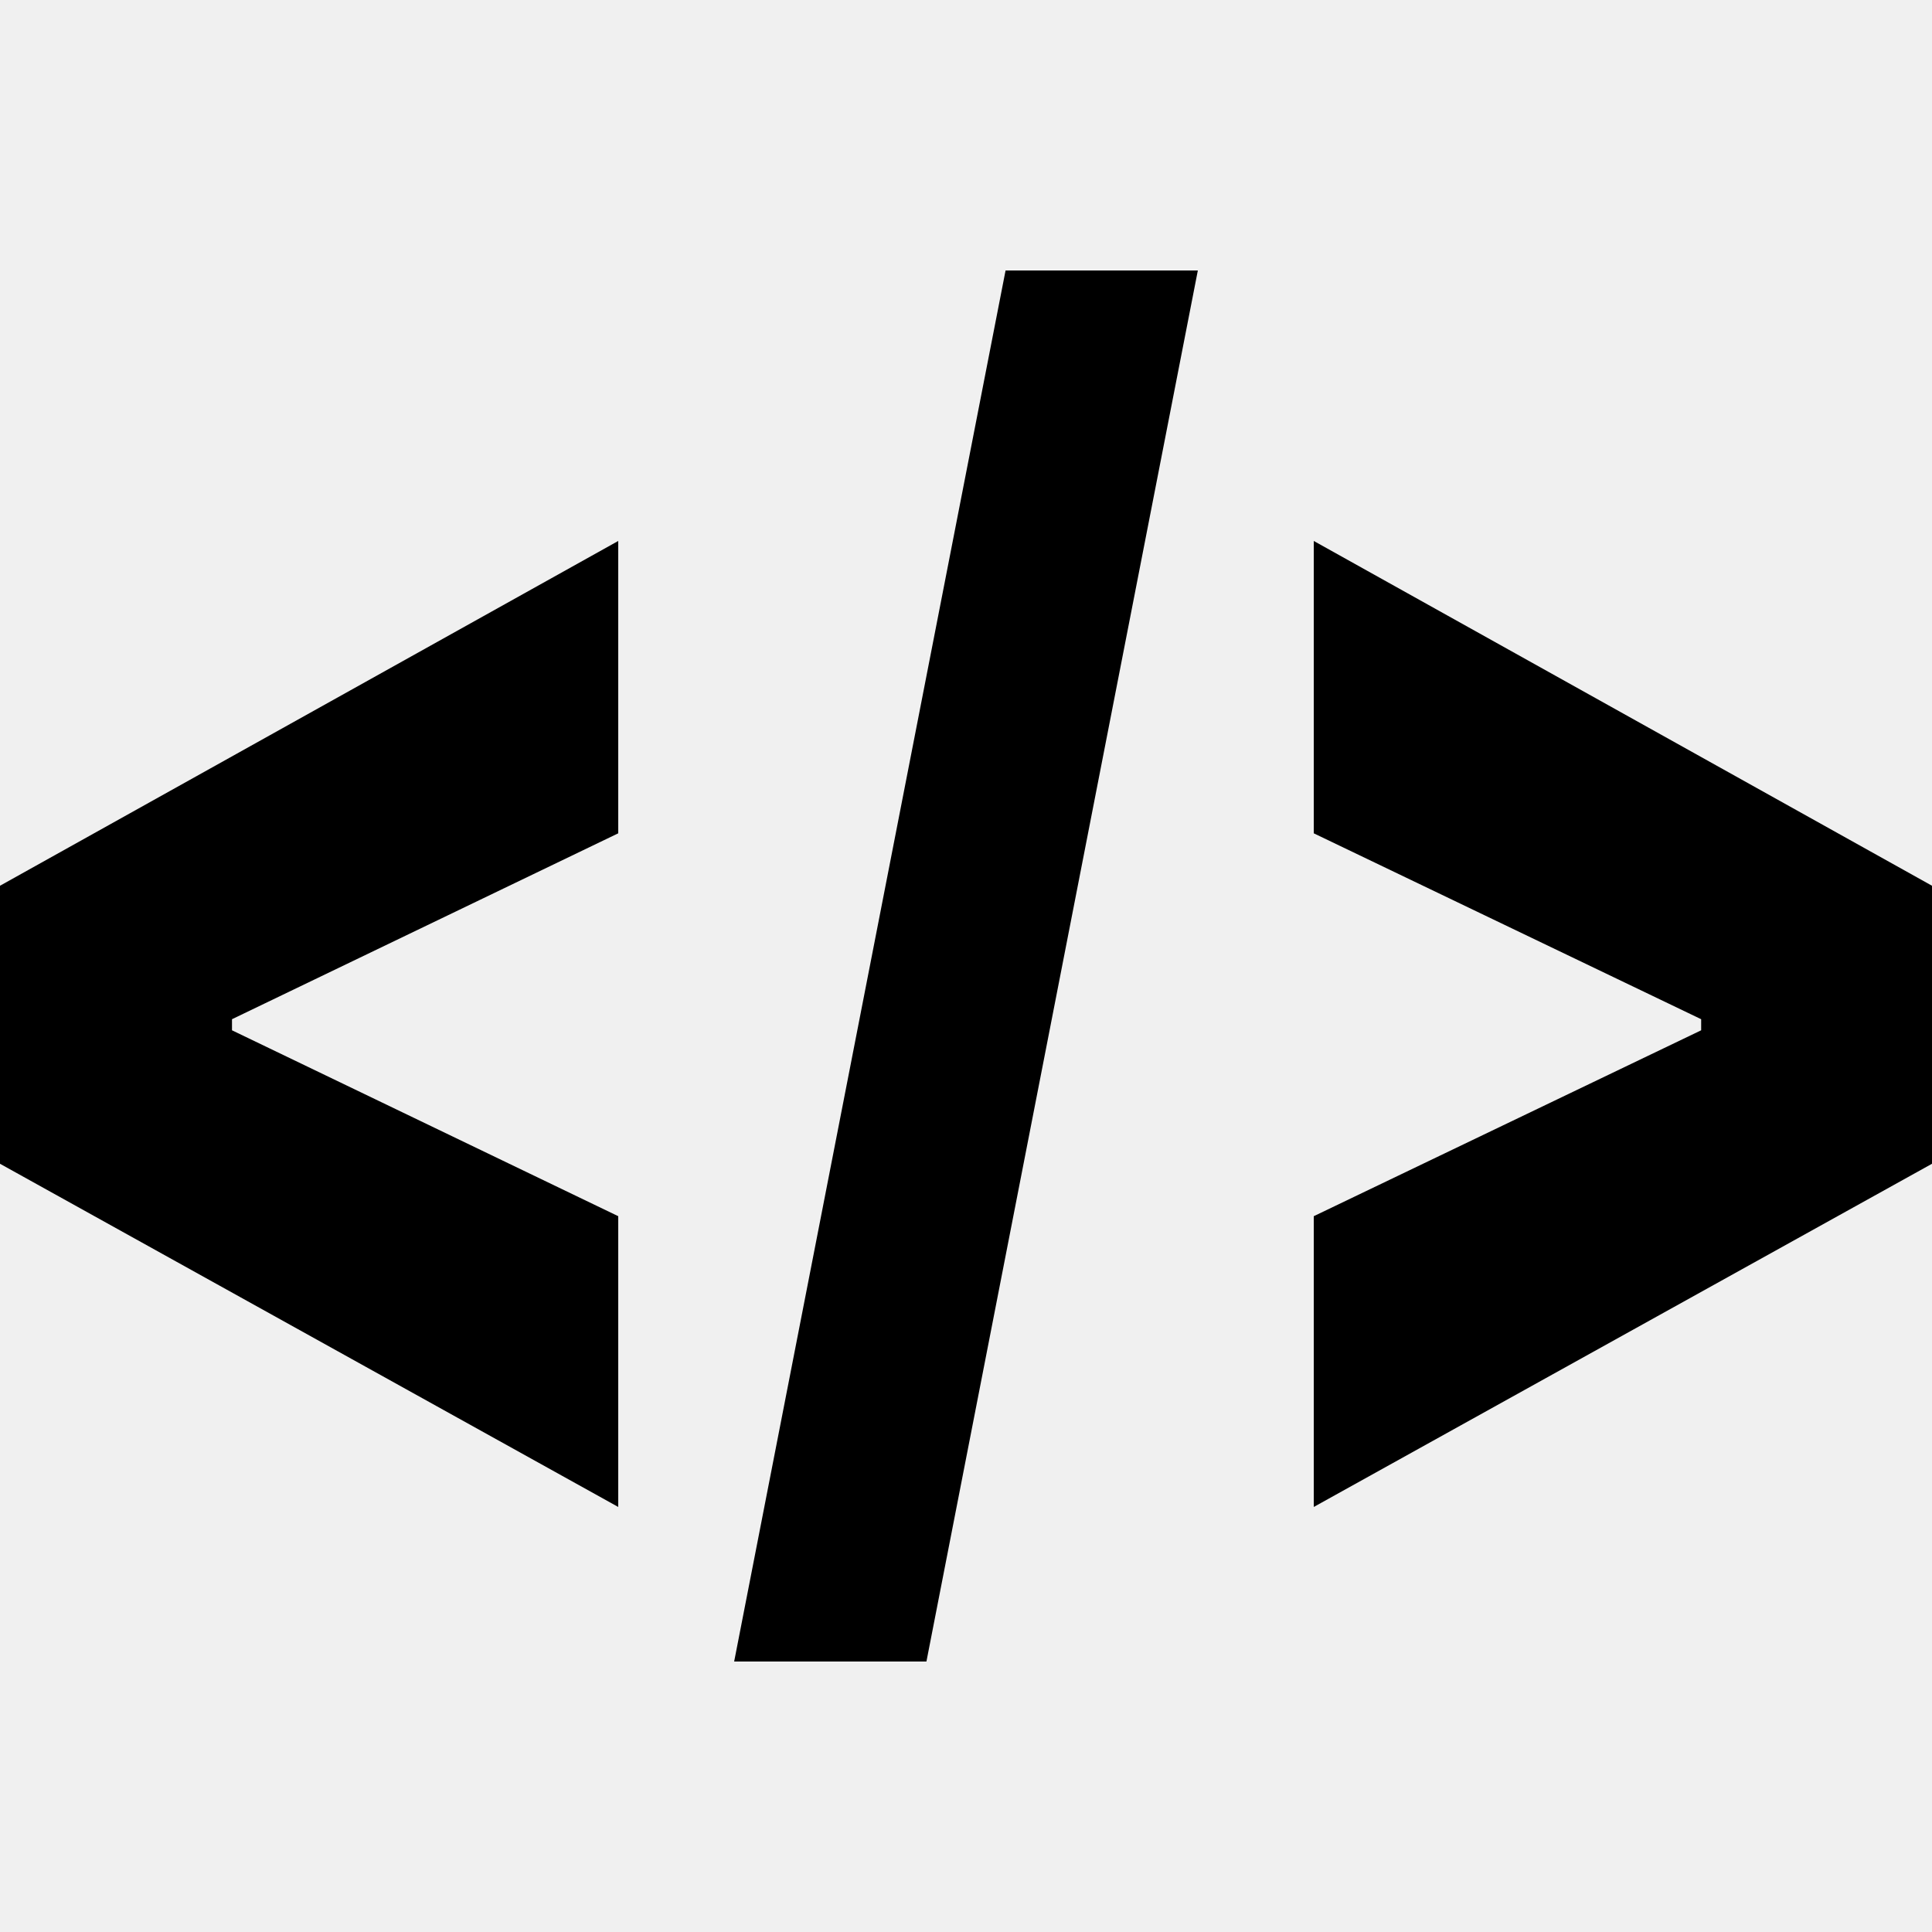
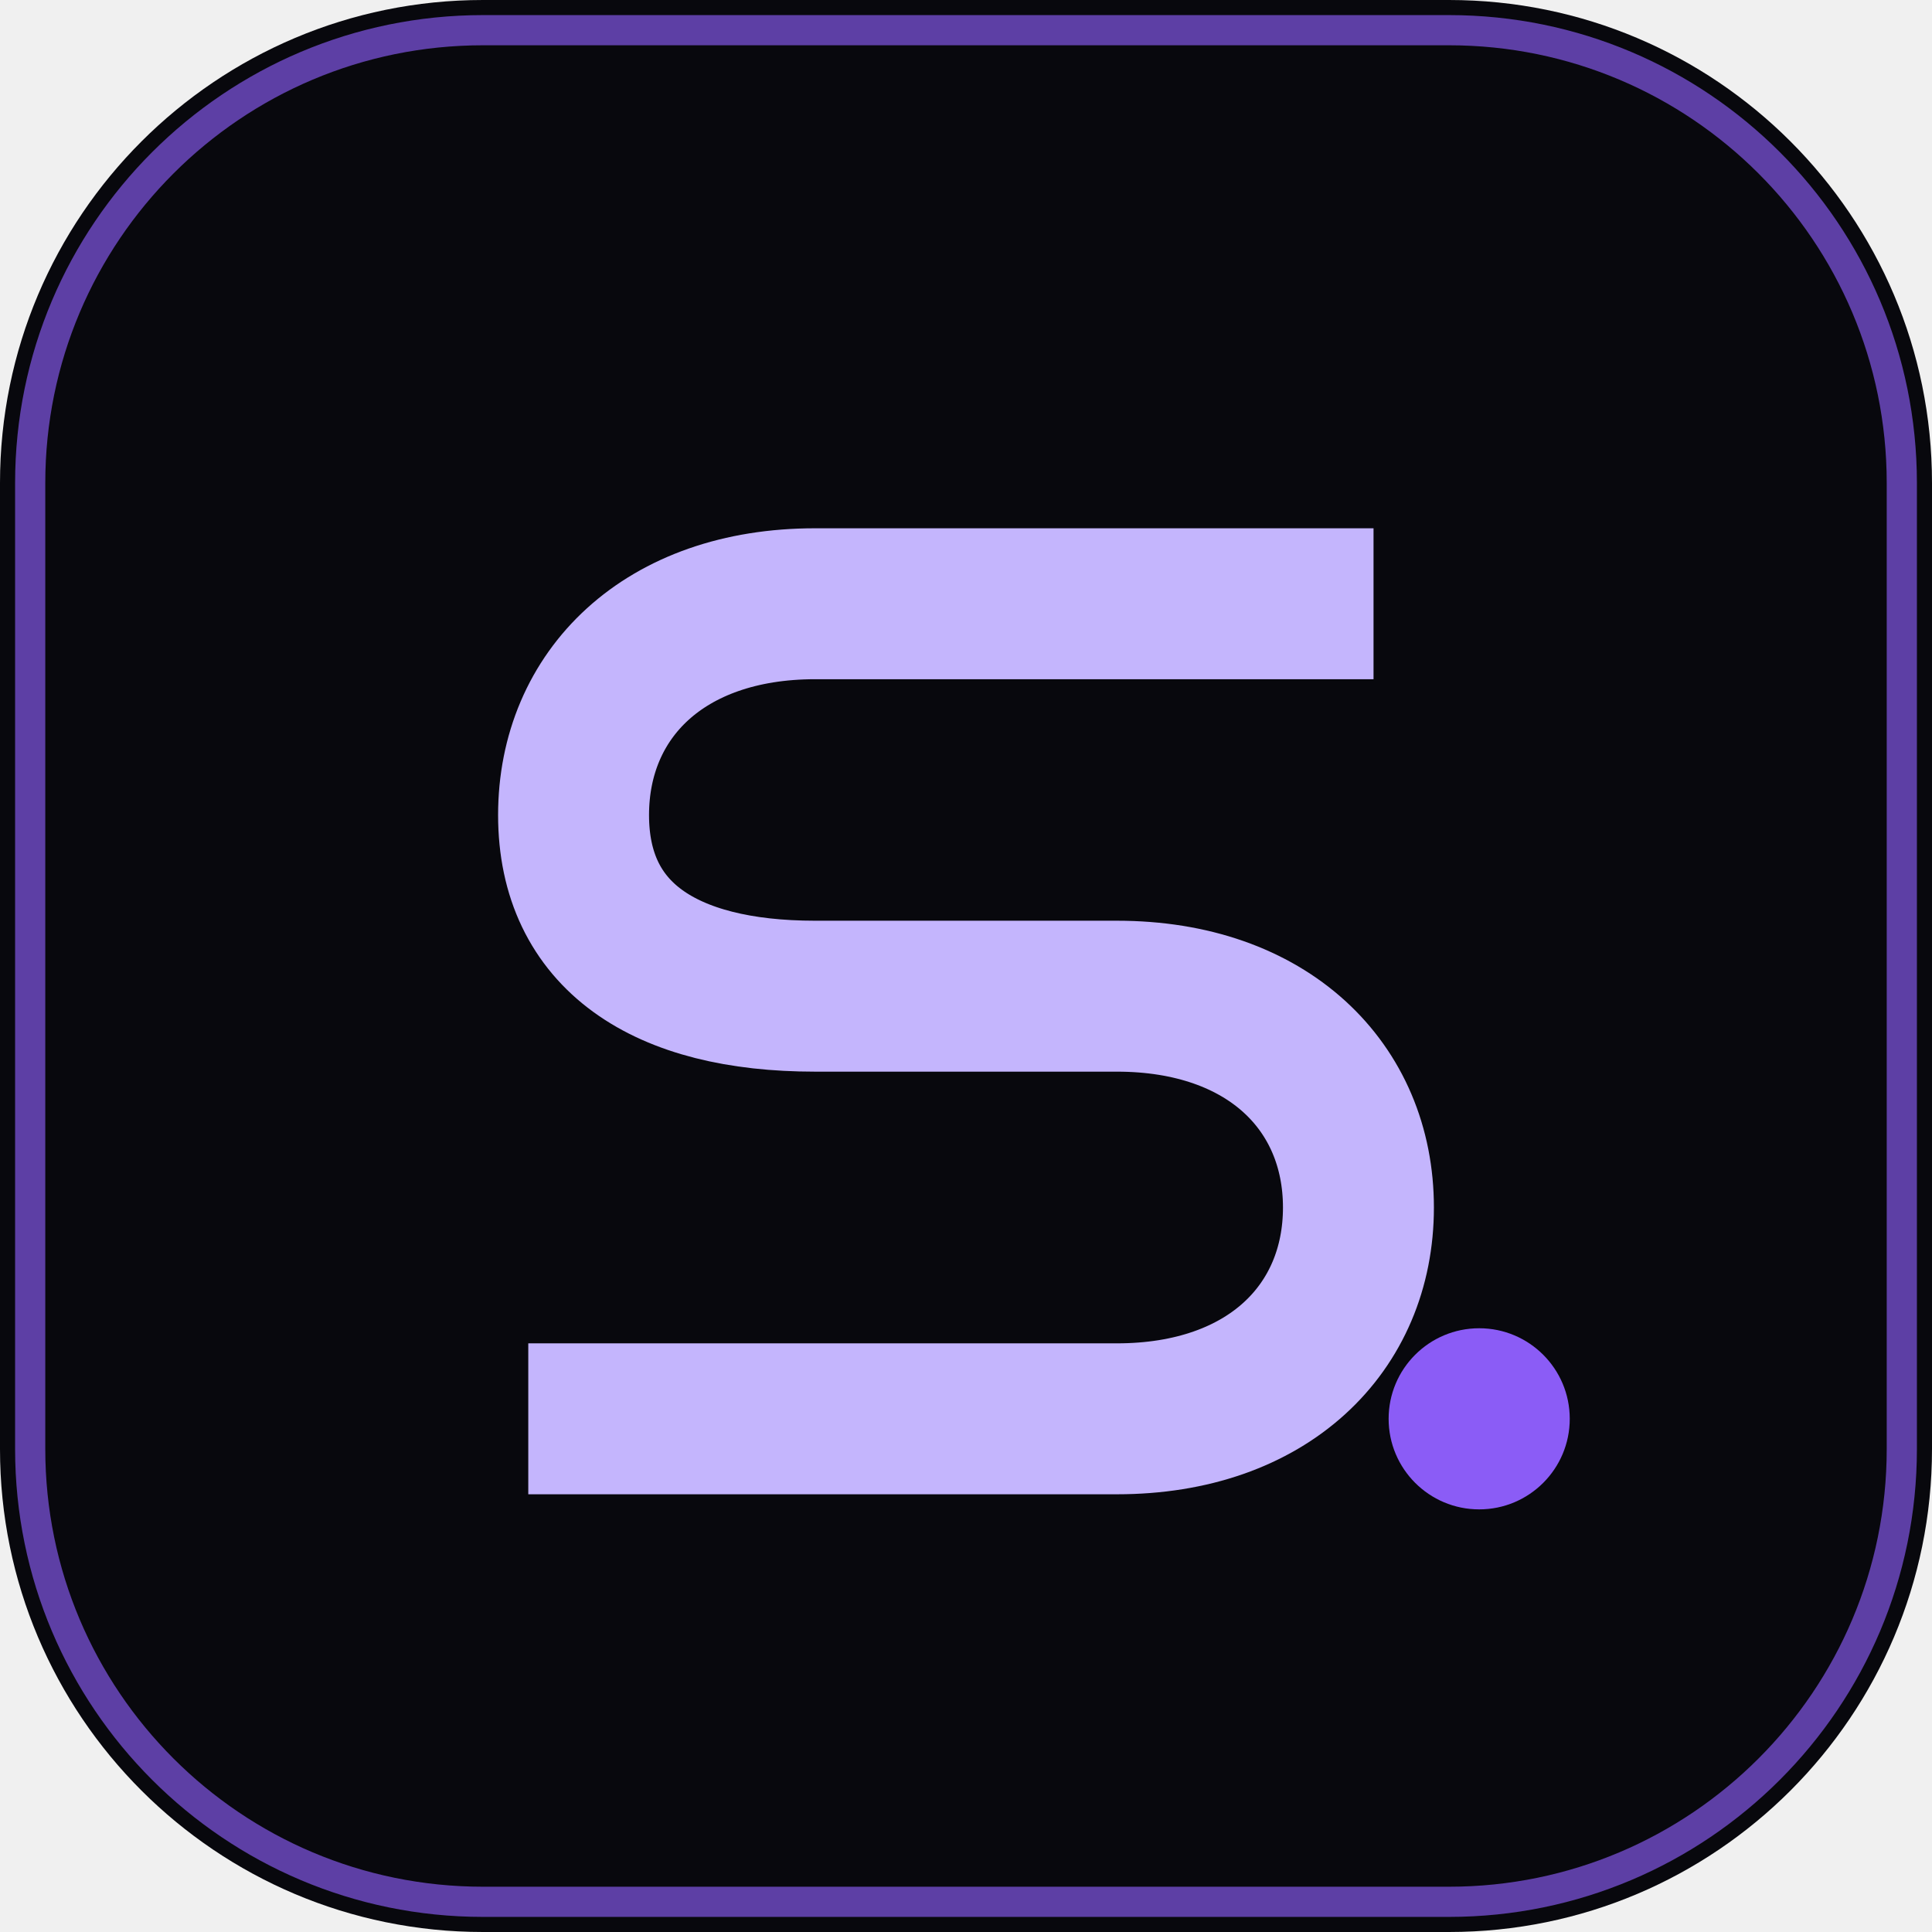
- <svg xmlns="http://www.w3.org/2000/svg" width="50px" height="50px" viewBox="0 0 50 50" version="1.1">
-   <g stroke="none" stroke-width="1" fill="none" fill-rule="evenodd">
-     <polygon fill="#000000" fill-rule="nonzero" points="0 30.118 0 22.923 16 14 16 21.566 6.004 26.377 6.004 26.664 16 31.475 16 39" />
-     <polygon fill="#000000" fill-rule="nonzero" points="31 7 23.976 43 19 43 26.024 7" />
-     <polygon fill="#000000" fill-rule="nonzero" points="50 30.118 34 39 34 31.475 44.026 26.664 44.026 26.377 34 21.566 34 14 50 22.923" />
-   </g>
-   <style>
-         polygon { fill: #000; }
-         @media (prefers-color-scheme: dark) {
-             polygon { fill: #FFF; }
-         }
-     </style>
+ <svg xmlns="http://www.w3.org/2000/svg" viewBox="0 0 64 64">
+   <rect width="64" height="64" rx="16" fill="#08080D" />
+   <rect x="1" y="1" width="62" height="62" rx="15" fill="none" stroke="#8B5CF6" stroke-opacity=".65" />
+   <path d="M43 20H27c-5 0-8 3-8 7s3 6 8 6h10c5 0 8 3 8 7s-3 7-8 7H20" fill="none" stroke="#C4B5FD" stroke-width="5" stroke-linecap="square" />
+   <circle cx="49" cy="47" r="3" fill="#8B5CF6" />
</svg>
